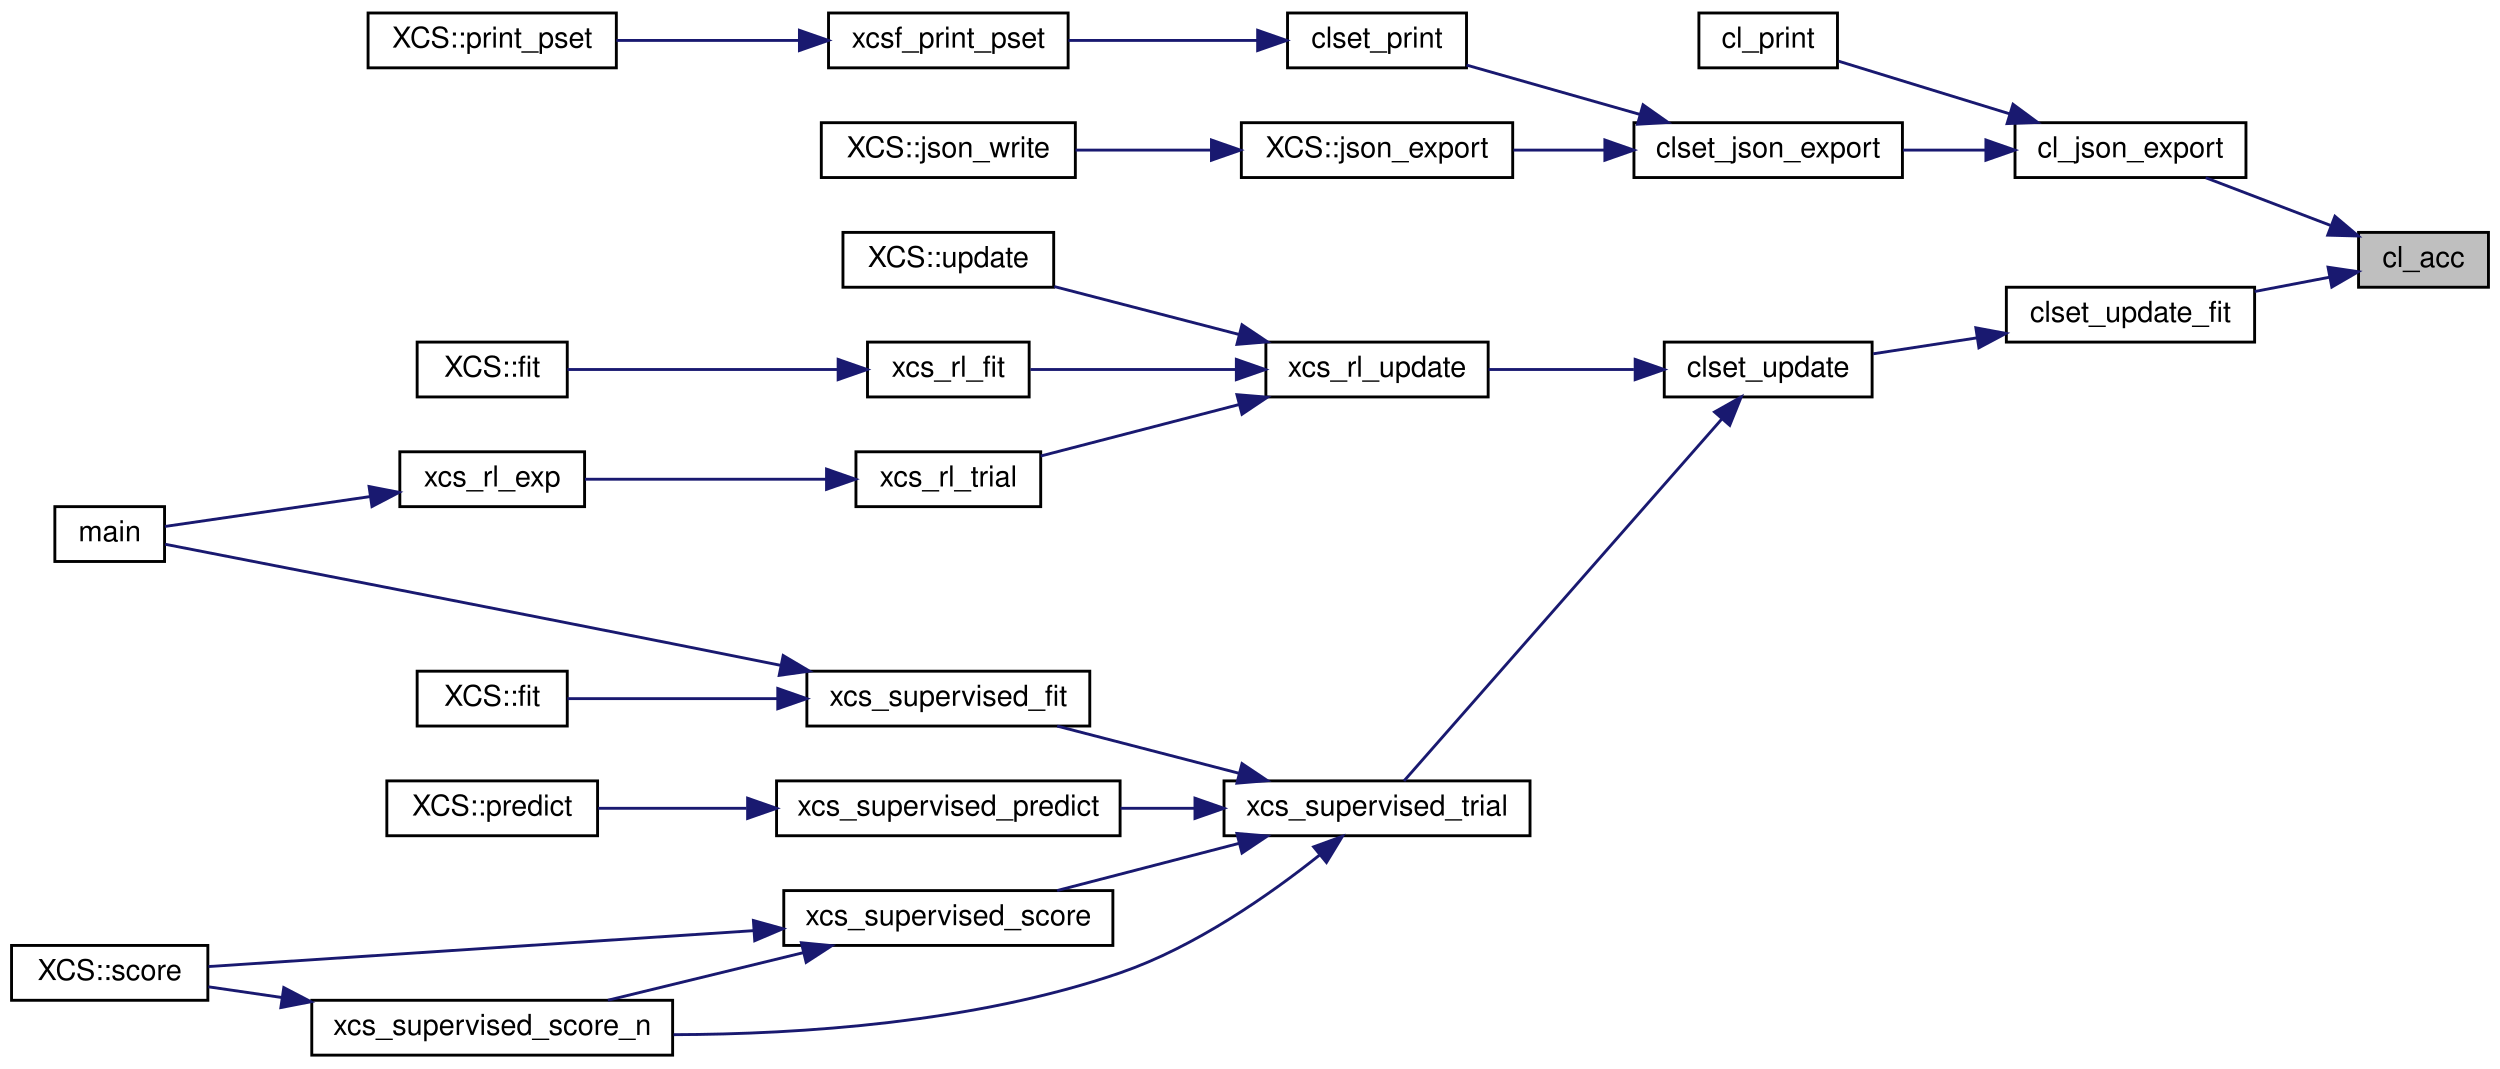
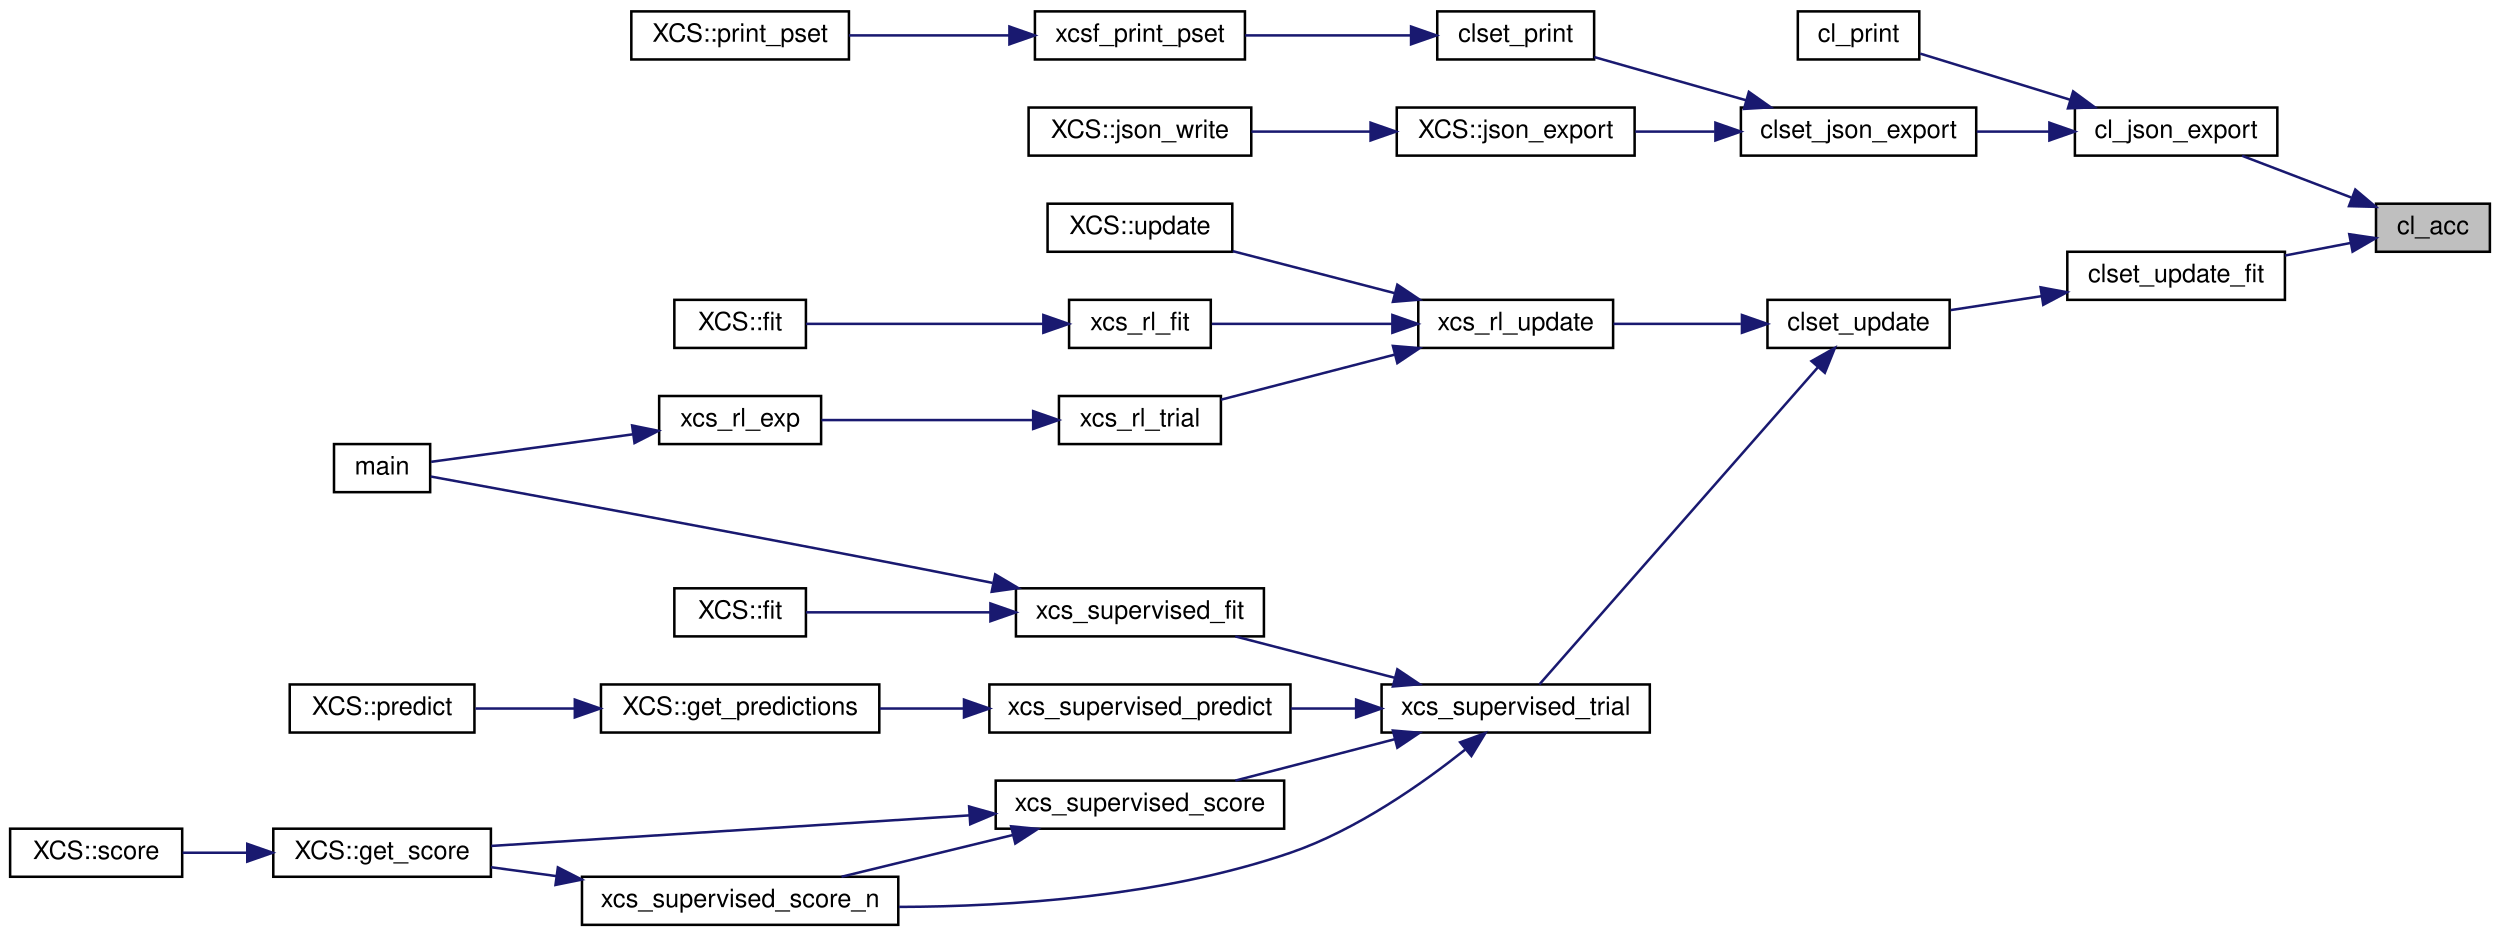
- <svg xmlns="http://www.w3.org/2000/svg" xmlns:xlink="http://www.w3.org/1999/xlink" width="866pt" height="370pt" viewBox="0.00 0.00 866.00 370.00">
+ <svg xmlns="http://www.w3.org/2000/svg" xmlns:xlink="http://www.w3.org/1999/xlink" width="988pt" height="370pt" viewBox="0.00 0.00 988.00 370.00">
  <g id="graph0" class="graph" transform="scale(1 1) rotate(0) translate(4 366)">
    <g id="node1" class="node">
      <g id="a_node1">
        <a xlink:title="Returns the accuracy of a classifier.">
-           <polygon fill="#bfbfbf" stroke="black" points="813,-266.5 813,-285.5 858,-285.5 858,-266.5 813,-266.5" />
-           <text text-anchor="middle" x="835.5" y="-273.5" font-family="Helvetica,sans-Serif" font-size="10.00">cl_acc</text>
+           <polygon fill="#bfbfbf" stroke="black" points="935,-266.5 935,-285.5 980,-285.5 980,-266.5 935,-266.5" />
+           <text text-anchor="middle" x="957.5" y="-273.5" font-family="Helvetica,sans-Serif" font-size="10.00">cl_acc</text>
        </a>
      </g>
    </g>
    <g id="node2" class="node">
      <g id="a_node2">
        <a xlink:href="cl_8c.html#a6fccc77f8093c33617be7fc29175614c" target="_top" xlink:title="Returns a json formatted string representation of a classifier.">
-           <polygon fill="none" stroke="black" points="694,-304.5 694,-323.5 774,-323.5 774,-304.5 694,-304.5" />
-           <text text-anchor="middle" x="734" y="-311.5" font-family="Helvetica,sans-Serif" font-size="10.00">cl_json_export</text>
+           <polygon fill="none" stroke="black" points="816,-304.5 816,-323.5 896,-323.5 896,-304.5 816,-304.5" />
+           <text text-anchor="middle" x="856" y="-311.5" font-family="Helvetica,sans-Serif" font-size="10.00">cl_json_export</text>
        </a>
      </g>
    </g>
    <g id="edge1" class="edge">
-       <path fill="none" stroke="midnightblue" d="M803.25,-287.93C789.33,-293.25 773.17,-299.42 760.06,-304.43" />
-       <polygon fill="midnightblue" stroke="midnightblue" points="804.82,-291.08 812.91,-284.25 802.32,-284.54 804.82,-291.08" />
+       <path fill="none" stroke="midnightblue" d="M925.25,-287.93C911.33,-293.25 895.17,-299.42 882.06,-304.43" />
+       <polygon fill="midnightblue" stroke="midnightblue" points="926.82,-291.08 934.91,-284.25 924.32,-284.54 926.82,-291.08" />
    </g>
    <g id="node10" class="node">
      <g id="a_node10">
        <a xlink:href="clset_8c.html#aa969b49afc6d934a12ea41e41514b360" target="_top" xlink:title="Updates the fitness of classifiers in the set.">
-           <polygon fill="none" stroke="black" points="691,-247.5 691,-266.5 777,-266.5 777,-247.5 691,-247.5" />
-           <text text-anchor="middle" x="734" y="-254.5" font-family="Helvetica,sans-Serif" font-size="10.00">clset_update_fit</text>
+           <polygon fill="none" stroke="black" points="813,-247.5 813,-266.5 899,-266.5 899,-247.5 813,-247.5" />
+           <text text-anchor="middle" x="856" y="-254.5" font-family="Helvetica,sans-Serif" font-size="10.00">clset_update_fit</text>
        </a>
      </g>
    </g>
    <g id="edge9" class="edge">
-       <path fill="none" stroke="midnightblue" d="M802.96,-269.98C794.72,-268.4 785.7,-266.68 777.01,-265.02" />
-       <polygon fill="midnightblue" stroke="midnightblue" points="802.43,-273.44 812.91,-271.88 803.74,-266.56 802.43,-273.44" />
+       <path fill="none" stroke="midnightblue" d="M924.96,-269.98C916.72,-268.4 907.7,-266.68 899.01,-265.02" />
+       <polygon fill="midnightblue" stroke="midnightblue" points="924.43,-273.44 934.91,-271.88 925.74,-266.56 924.43,-273.44" />
    </g>
    <g id="node3" class="node">
      <g id="a_node3">
        <a xlink:href="cl_8c.html#afe7823d194c2fe357ce94285b77f8bfe" target="_top" xlink:title="Prints a classifier.">
-           <polygon fill="none" stroke="black" points="584.5,-342.5 584.5,-361.5 632.5,-361.5 632.5,-342.5 584.5,-342.5" />
-           <text text-anchor="middle" x="608.5" y="-349.5" font-family="Helvetica,sans-Serif" font-size="10.00">cl_print</text>
+           <polygon fill="none" stroke="black" points="706.5,-342.5 706.5,-361.5 754.5,-361.5 754.5,-342.5 706.5,-342.5" />
+           <text text-anchor="middle" x="730.5" y="-349.5" font-family="Helvetica,sans-Serif" font-size="10.00">cl_print</text>
        </a>
      </g>
    </g>
    <g id="edge2" class="edge">
-       <path fill="none" stroke="midnightblue" d="M692.17,-326.56C672.48,-332.62 649.56,-339.67 632.86,-344.81" />
-       <polygon fill="midnightblue" stroke="midnightblue" points="693.31,-329.88 701.84,-323.59 691.25,-323.18 693.31,-329.88" />
+       <path fill="none" stroke="midnightblue" d="M814.17,-326.56C794.48,-332.62 771.56,-339.67 754.86,-344.81" />
+       <polygon fill="midnightblue" stroke="midnightblue" points="815.31,-329.88 823.84,-323.59 813.25,-323.18 815.31,-329.88" />
    </g>
    <g id="node4" class="node">
      <g id="a_node4">
        <a xlink:href="clset_8c.html#af7d4ec3f5c5bcebc48045a6724beed12" target="_top" xlink:title="Returns a json formatted string representation of a classifier set.">
-           <polygon fill="none" stroke="black" points="562,-304.5 562,-323.5 655,-323.5 655,-304.5 562,-304.5" />
-           <text text-anchor="middle" x="608.5" y="-311.5" font-family="Helvetica,sans-Serif" font-size="10.00">clset_json_export</text>
+           <polygon fill="none" stroke="black" points="684,-304.5 684,-323.5 777,-323.5 777,-304.5 684,-304.5" />
+           <text text-anchor="middle" x="730.5" y="-311.5" font-family="Helvetica,sans-Serif" font-size="10.00">clset_json_export</text>
        </a>
      </g>
    </g>
    <g id="edge3" class="edge">
-       <path fill="none" stroke="midnightblue" d="M683.87,-314C674.42,-314 664.56,-314 655.22,-314" />
-       <polygon fill="midnightblue" stroke="midnightblue" points="683.92,-317.5 693.92,-314 683.92,-310.5 683.92,-317.5" />
+       <path fill="none" stroke="midnightblue" d="M805.87,-314C796.42,-314 786.56,-314 777.22,-314" />
+       <polygon fill="midnightblue" stroke="midnightblue" points="805.92,-317.5 815.92,-314 805.92,-310.5 805.92,-317.5" />
    </g>
    <g id="node5" class="node">
      <g id="a_node5">
        <a xlink:href="clset_8c.html#a724354141b3185c19ac6f3fb7920308b" target="_top" xlink:title="Prints the classifiers in the set.">
-           <polygon fill="none" stroke="black" points="442,-342.5 442,-361.5 504,-361.5 504,-342.5 442,-342.5" />
-           <text text-anchor="middle" x="473" y="-349.5" font-family="Helvetica,sans-Serif" font-size="10.00">clset_print</text>
+           <polygon fill="none" stroke="black" points="564,-342.5 564,-361.5 626,-361.5 626,-342.5 564,-342.5" />
+           <text text-anchor="middle" x="595" y="-349.5" font-family="Helvetica,sans-Serif" font-size="10.00">clset_print</text>
        </a>
      </g>
    </g>
    <g id="edge4" class="edge">
-       <path fill="none" stroke="midnightblue" d="M564.16,-326.34C544.51,-331.93 521.76,-338.4 504.03,-343.45" />
-       <polygon fill="midnightblue" stroke="midnightblue" points="565.15,-329.69 573.81,-323.59 563.24,-322.96 565.15,-329.69" />
+       <path fill="none" stroke="midnightblue" d="M686.16,-326.34C666.51,-331.93 643.76,-338.4 626.03,-343.45" />
+       <polygon fill="midnightblue" stroke="midnightblue" points="687.15,-329.69 695.81,-323.59 685.24,-322.96 687.15,-329.69" />
    </g>
    <g id="node8" class="node">
      <g id="a_node8">
        <a xlink:href="classXCS.html#a39764d3cf7b1ffc5807541b59452d092" target="_top" xlink:title="Returns a JSON formatted string representing the population set.">
-           <polygon fill="none" stroke="black" points="426,-304.5 426,-323.5 520,-323.5 520,-304.5 426,-304.5" />
-           <text text-anchor="middle" x="473" y="-311.5" font-family="Helvetica,sans-Serif" font-size="10.00">XCS::json_export</text>
+           <polygon fill="none" stroke="black" points="548,-304.5 548,-323.5 642,-323.5 642,-304.5 548,-304.5" />
+           <text text-anchor="middle" x="595" y="-311.5" font-family="Helvetica,sans-Serif" font-size="10.00">XCS::json_export</text>
        </a>
      </g>
    </g>
    <g id="edge7" class="edge">
-       <path fill="none" stroke="midnightblue" d="M551.65,-314C541.2,-314 530.39,-314 520.27,-314" />
-       <polygon fill="midnightblue" stroke="midnightblue" points="551.93,-317.5 561.93,-314 551.93,-310.5 551.93,-317.5" />
+       <path fill="none" stroke="midnightblue" d="M673.65,-314C663.2,-314 652.39,-314 642.27,-314" />
+       <polygon fill="midnightblue" stroke="midnightblue" points="673.93,-317.5 683.93,-314 673.93,-310.5 673.93,-317.5" />
    </g>
    <g id="node6" class="node">
      <g id="a_node6">
        <a xlink:href="xcsf_8c.html#ae18311260dd4c51978ef361f6f14e8c0" target="_top" xlink:title="Prints the current XCSF population.">
-           <polygon fill="none" stroke="black" points="283,-342.5 283,-361.5 366,-361.5 366,-342.5 283,-342.5" />
-           <text text-anchor="middle" x="324.5" y="-349.5" font-family="Helvetica,sans-Serif" font-size="10.00">xcsf_print_pset</text>
+           <polygon fill="none" stroke="black" points="405,-342.5 405,-361.5 488,-361.5 488,-342.5 405,-342.5" />
+           <text text-anchor="middle" x="446.5" y="-349.5" font-family="Helvetica,sans-Serif" font-size="10.00">xcsf_print_pset</text>
        </a>
      </g>
    </g>
    <g id="edge5" class="edge">
-       <path fill="none" stroke="midnightblue" d="M431.43,-352C411.07,-352 386.47,-352 366.1,-352" />
-       <polygon fill="midnightblue" stroke="midnightblue" points="431.65,-355.5 441.65,-352 431.65,-348.5 431.65,-355.5" />
+       <path fill="none" stroke="midnightblue" d="M553.43,-352C533.07,-352 508.47,-352 488.1,-352" />
+       <polygon fill="midnightblue" stroke="midnightblue" points="553.65,-355.5 563.65,-352 553.65,-348.5 553.65,-355.5" />
    </g>
    <g id="node7" class="node">
      <g id="a_node7">
        <a xlink:href="classXCS.html#a7af3631a2e50a3c2a22774d60600014d" target="_top" xlink:title="Prints the current population.">
-           <polygon fill="none" stroke="black" points="123.5,-342.5 123.5,-361.5 209.5,-361.5 209.5,-342.5 123.5,-342.5" />
-           <text text-anchor="middle" x="166.5" y="-349.5" font-family="Helvetica,sans-Serif" font-size="10.00">XCS::print_pset</text>
+           <polygon fill="none" stroke="black" points="245.5,-342.5 245.5,-361.5 331.5,-361.5 331.5,-342.5 245.5,-342.5" />
+           <text text-anchor="middle" x="288.5" y="-349.5" font-family="Helvetica,sans-Serif" font-size="10.00">XCS::print_pset</text>
        </a>
      </g>
    </g>
    <g id="edge6" class="edge">
-       <path fill="none" stroke="midnightblue" d="M272.82,-352C252.35,-352 229.01,-352 209.51,-352" />
-       <polygon fill="midnightblue" stroke="midnightblue" points="272.92,-355.5 282.92,-352 272.92,-348.5 272.92,-355.5" />
+       <path fill="none" stroke="midnightblue" d="M394.82,-352C374.35,-352 351.01,-352 331.51,-352" />
+       <polygon fill="midnightblue" stroke="midnightblue" points="394.92,-355.5 404.92,-352 394.92,-348.5 394.92,-355.5" />
    </g>
    <g id="node9" class="node">
      <g id="a_node9">
        <a xlink:href="classXCS.html#a589dc6f43e28dcf5ad4edd505e30a531" target="_top" xlink:title="Writes the current population set to a file in JSON.">
-           <polygon fill="none" stroke="black" points="280.5,-304.5 280.5,-323.5 368.5,-323.5 368.5,-304.5 280.5,-304.5" />
-           <text text-anchor="middle" x="324.5" y="-311.5" font-family="Helvetica,sans-Serif" font-size="10.00">XCS::json_write</text>
+           <polygon fill="none" stroke="black" points="402.5,-304.5 402.5,-323.5 490.5,-323.5 490.5,-304.5 402.5,-304.5" />
+           <text text-anchor="middle" x="446.5" y="-311.5" font-family="Helvetica,sans-Serif" font-size="10.00">XCS::json_write</text>
        </a>
      </g>
    </g>
    <g id="edge8" class="edge">
-       <path fill="none" stroke="midnightblue" d="M415.58,-314C399.97,-314 383.28,-314 368.56,-314" />
-       <polygon fill="midnightblue" stroke="midnightblue" points="415.65,-317.5 425.65,-314 415.65,-310.5 415.65,-317.5" />
+       <path fill="none" stroke="midnightblue" d="M537.58,-314C521.97,-314 505.28,-314 490.56,-314" />
+       <polygon fill="midnightblue" stroke="midnightblue" points="537.65,-317.5 547.65,-314 537.65,-310.5 537.65,-317.5" />
    </g>
    <g id="node11" class="node">
      <g id="a_node11">
        <a xlink:href="clset_8c.html#a27aedca23d7c37f4ca0f44845e9805c7" target="_top" xlink:title="Provides reinforcement to the set and performs set subsumption.">
-           <polygon fill="none" stroke="black" points="572.5,-228.5 572.5,-247.5 644.5,-247.5 644.5,-228.5 572.5,-228.5" />
-           <text text-anchor="middle" x="608.5" y="-235.5" font-family="Helvetica,sans-Serif" font-size="10.00">clset_update</text>
+           <polygon fill="none" stroke="black" points="694.5,-228.5 694.5,-247.5 766.5,-247.5 766.5,-228.5 694.5,-228.5" />
+           <text text-anchor="middle" x="730.5" y="-235.5" font-family="Helvetica,sans-Serif" font-size="10.00">clset_update</text>
        </a>
      </g>
    </g>
    <g id="edge10" class="edge">
-       <path fill="none" stroke="midnightblue" d="M680.83,-248.97C668.71,-247.11 656.09,-245.17 644.89,-243.45" />
-       <polygon fill="midnightblue" stroke="midnightblue" points="680.43,-252.45 690.84,-250.51 681.49,-245.53 680.43,-252.45" />
+       <path fill="none" stroke="midnightblue" d="M802.83,-248.97C790.71,-247.11 778.09,-245.17 766.89,-243.45" />
+       <polygon fill="midnightblue" stroke="midnightblue" points="802.43,-252.45 812.84,-250.51 803.49,-245.53 802.43,-252.45" />
    </g>
    <g id="node12" class="node">
      <g id="a_node12">
        <a xlink:href="xcs__rl_8c.html#a5e5ba8c28646690f0b1c51aae7f6aa78" target="_top" xlink:title="Provides reinforcement to the sets.">
-           <polygon fill="none" stroke="black" points="434.5,-228.5 434.5,-247.5 511.5,-247.5 511.5,-228.5 434.5,-228.5" />
-           <text text-anchor="middle" x="473" y="-235.5" font-family="Helvetica,sans-Serif" font-size="10.00">xcs_rl_update</text>
+           <polygon fill="none" stroke="black" points="556.5,-228.5 556.5,-247.5 633.5,-247.5 633.5,-228.5 556.5,-228.5" />
+           <text text-anchor="middle" x="595" y="-235.5" font-family="Helvetica,sans-Serif" font-size="10.00">xcs_rl_update</text>
        </a>
      </g>
    </g>
    <g id="edge11" class="edge">
-       <path fill="none" stroke="midnightblue" d="M561.98,-238C545.59,-238 527.29,-238 511.65,-238" />
-       <polygon fill="midnightblue" stroke="midnightblue" points="562.42,-241.5 572.42,-238 562.42,-234.5 562.42,-241.5" />
+       <path fill="none" stroke="midnightblue" d="M683.98,-238C667.59,-238 649.29,-238 633.65,-238" />
+       <polygon fill="midnightblue" stroke="midnightblue" points="684.42,-241.5 694.42,-238 684.42,-234.5 684.42,-241.5" />
    </g>
    <g id="node19" class="node">
      <g id="a_node19">
-         <a xlink:href="xcs__supervised_8c.html#a836aae9ec3055625d1c464d41746a7b9" target="_top" xlink:title="Executes a single XCSF trial.">
-           <polygon fill="none" stroke="black" points="420,-76.5 420,-95.5 526,-95.5 526,-76.5 420,-76.5" />
-           <text text-anchor="middle" x="473" y="-83.5" font-family="Helvetica,sans-Serif" font-size="10.00">xcs_supervised_trial</text>
+         <a xlink:href="xcs__supervised_8c.html#a8e376723db7b6786507d5ea6add9f650" target="_top" xlink:title="Executes a single XCSF trial.">
+           <polygon fill="none" stroke="black" points="542,-76.5 542,-95.5 648,-95.5 648,-76.5 542,-76.5" />
+           <text text-anchor="middle" x="595" y="-83.5" font-family="Helvetica,sans-Serif" font-size="10.00">xcs_supervised_trial</text>
        </a>
      </g>
    </g>
    <g id="edge18" class="edge">
-       <path fill="none" stroke="midnightblue" d="M592.39,-220.8C564.18,-188.68 504.35,-120.56 482.35,-95.5" />
-       <polygon fill="midnightblue" stroke="midnightblue" points="589.92,-223.29 599.15,-228.49 595.18,-218.67 589.92,-223.29" />
+       <path fill="none" stroke="midnightblue" d="M714.39,-220.8C686.18,-188.68 626.35,-120.56 604.35,-95.5" />
+       <polygon fill="midnightblue" stroke="midnightblue" points="711.92,-223.29 721.15,-228.49 717.18,-218.67 711.92,-223.29" />
    </g>
    <g id="node13" class="node">
      <g id="a_node13">
        <a xlink:href="classXCS.html#af8970ba52403714439fda0d4383a390b" target="_top" xlink:title="Creates the action set using the previously selected action, updates the classifiers,...">
-           <polygon fill="none" stroke="black" points="288,-266.5 288,-285.5 361,-285.5 361,-266.5 288,-266.5" />
-           <text text-anchor="middle" x="324.5" y="-273.5" font-family="Helvetica,sans-Serif" font-size="10.00">XCS::update</text>
+           <polygon fill="none" stroke="black" points="410,-266.5 410,-285.5 483,-285.5 483,-266.5 410,-266.5" />
+           <text text-anchor="middle" x="446.5" y="-273.5" font-family="Helvetica,sans-Serif" font-size="10.00">XCS::update</text>
        </a>
      </g>
    </g>
    <g id="edge12" class="edge">
-       <path fill="none" stroke="midnightblue" d="M425.15,-250.15C404.42,-255.53 380.44,-261.75 361.19,-266.74" />
-       <polygon fill="midnightblue" stroke="midnightblue" points="426.23,-253.49 435.03,-247.59 424.47,-246.71 426.23,-253.49" />
+       <path fill="none" stroke="midnightblue" d="M547.15,-250.15C526.42,-255.53 502.44,-261.75 483.19,-266.74" />
+       <polygon fill="midnightblue" stroke="midnightblue" points="548.23,-253.49 557.03,-247.59 546.47,-246.71 548.23,-253.49" />
    </g>
    <g id="node14" class="node">
      <g id="a_node14">
        <a xlink:href="xcs__rl_8c.html#a391abf9bd2540ff284f822b30899c438" target="_top" xlink:title="Creates and updates an action set for a given (state, action, reward).">
-           <polygon fill="none" stroke="black" points="296.5,-228.5 296.5,-247.5 352.5,-247.5 352.5,-228.5 296.5,-228.5" />
-           <text text-anchor="middle" x="324.5" y="-235.5" font-family="Helvetica,sans-Serif" font-size="10.00">xcs_rl_fit</text>
+           <polygon fill="none" stroke="black" points="418.5,-228.5 418.5,-247.5 474.5,-247.5 474.5,-228.5 418.5,-228.5" />
+           <text text-anchor="middle" x="446.5" y="-235.5" font-family="Helvetica,sans-Serif" font-size="10.00">xcs_rl_fit</text>
        </a>
      </g>
    </g>
    <g id="edge13" class="edge">
-       <path fill="none" stroke="midnightblue" d="M424.1,-238C400.5,-238 372.91,-238 352.92,-238" />
-       <polygon fill="midnightblue" stroke="midnightblue" points="424.27,-241.5 434.27,-238 424.27,-234.5 424.27,-241.5" />
+       <path fill="none" stroke="midnightblue" d="M546.1,-238C522.5,-238 494.91,-238 474.92,-238" />
+       <polygon fill="midnightblue" stroke="midnightblue" points="546.27,-241.5 556.27,-238 546.27,-234.5 546.27,-241.5" />
    </g>
    <g id="node16" class="node">
      <g id="a_node16">
        <a xlink:href="xcs__rl_8c.html#a8171cd945b56ed0a4563f9dcd89438e3" target="_top" xlink:title="Executes a reinforcement learning trial using a built-in environment.">
-           <polygon fill="none" stroke="black" points="292.5,-190.5 292.5,-209.5 356.5,-209.5 356.5,-190.5 292.5,-190.5" />
-           <text text-anchor="middle" x="324.5" y="-197.5" font-family="Helvetica,sans-Serif" font-size="10.00">xcs_rl_trial</text>
+           <polygon fill="none" stroke="black" points="414.5,-190.5 414.5,-209.5 478.5,-209.5 478.5,-190.5 414.5,-190.5" />
+           <text text-anchor="middle" x="446.5" y="-197.5" font-family="Helvetica,sans-Serif" font-size="10.00">xcs_rl_trial</text>
        </a>
      </g>
    </g>
    <g id="edge15" class="edge">
-       <path fill="none" stroke="midnightblue" d="M425.34,-225.9C402.85,-220.06 376.5,-213.23 356.51,-208.04" />
-       <polygon fill="midnightblue" stroke="midnightblue" points="424.47,-229.29 435.03,-228.41 426.23,-222.51 424.47,-229.29" />
+       <path fill="none" stroke="midnightblue" d="M547.34,-225.9C524.85,-220.06 498.5,-213.23 478.51,-208.04" />
+       <polygon fill="midnightblue" stroke="midnightblue" points="546.47,-229.29 557.03,-228.41 548.23,-222.51 546.47,-229.29" />
    </g>
    <g id="node15" class="node">
      <g id="a_node15">
        <a xlink:href="classXCS.html#ac12768292958a714a726b1c029e9616a" target="_top" xlink:title="Creates/updates an action set for a given (state, action, reward).">
-           <polygon fill="none" stroke="black" points="140.5,-228.5 140.5,-247.5 192.5,-247.5 192.5,-228.5 140.5,-228.5" />
-           <text text-anchor="middle" x="166.5" y="-235.5" font-family="Helvetica,sans-Serif" font-size="10.00">XCS::fit</text>
+           <polygon fill="none" stroke="black" points="262.5,-228.5 262.5,-247.5 314.5,-247.5 314.5,-228.5 262.5,-228.5" />
+           <text text-anchor="middle" x="288.5" y="-235.5" font-family="Helvetica,sans-Serif" font-size="10.00">XCS::fit</text>
        </a>
      </g>
    </g>
    <g id="edge14" class="edge">
-       <path fill="none" stroke="midnightblue" d="M286.17,-238C257.2,-238 217.85,-238 192.56,-238" />
-       <polygon fill="midnightblue" stroke="midnightblue" points="286.33,-241.5 296.33,-238 286.33,-234.5 286.33,-241.5" />
+       <path fill="none" stroke="midnightblue" d="M408.17,-238C379.2,-238 339.85,-238 314.56,-238" />
+       <polygon fill="midnightblue" stroke="midnightblue" points="408.33,-241.5 418.33,-238 408.33,-234.5 408.33,-241.5" />
    </g>
    <g id="node17" class="node">
      <g id="a_node17">
        <a xlink:href="xcs__rl_8c.html#adb4c284d19eeaed2b4a629f9b939ed20" target="_top" xlink:title="Executes a reinforcement learning experiment.">
-           <polygon fill="none" stroke="black" points="134.5,-190.5 134.5,-209.5 198.5,-209.5 198.5,-190.5 134.5,-190.5" />
-           <text text-anchor="middle" x="166.5" y="-197.5" font-family="Helvetica,sans-Serif" font-size="10.00">xcs_rl_exp</text>
+           <polygon fill="none" stroke="black" points="256.5,-190.5 256.5,-209.5 320.5,-209.5 320.5,-190.5 256.5,-190.5" />
+           <text text-anchor="middle" x="288.5" y="-197.5" font-family="Helvetica,sans-Serif" font-size="10.00">xcs_rl_exp</text>
        </a>
      </g>
    </g>
    <g id="edge16" class="edge">
-       <path fill="none" stroke="midnightblue" d="M282.28,-200C256.06,-200 222.65,-200 198.64,-200" />
-       <polygon fill="midnightblue" stroke="midnightblue" points="282.31,-203.5 292.31,-200 282.31,-196.5 282.31,-203.5" />
+       <path fill="none" stroke="midnightblue" d="M404.28,-200C378.06,-200 344.65,-200 320.64,-200" />
+       <polygon fill="midnightblue" stroke="midnightblue" points="404.31,-203.5 414.31,-200 404.31,-196.5 404.31,-203.5" />
    </g>
    <g id="node18" class="node">
      <g id="a_node18">
        <a xlink:href="main_8c.html#a3c04138a5bfe5d72780bb7e82a18e627" target="_top" xlink:title=" ">
-           <polygon fill="none" stroke="black" points="15,-171.5 15,-190.5 53,-190.5 53,-171.5 15,-171.5" />
-           <text text-anchor="middle" x="34" y="-178.5" font-family="Helvetica,sans-Serif" font-size="10.00">main</text>
+           <polygon fill="none" stroke="black" points="128,-171.5 128,-190.5 166,-190.5 166,-171.5 128,-171.5" />
+           <text text-anchor="middle" x="147" y="-178.5" font-family="Helvetica,sans-Serif" font-size="10.00">main</text>
        </a>
      </g>
    </g>
    <g id="edge17" class="edge">
-       <path fill="none" stroke="midnightblue" d="M124.34,-194.01C100.42,-190.52 71.47,-186.31 53.14,-183.64" />
-       <polygon fill="midnightblue" stroke="midnightblue" points="123.84,-197.47 134.24,-195.45 124.85,-190.54 123.84,-197.47" />
+       <path fill="none" stroke="midnightblue" d="M246.04,-194.35C219.57,-190.75 186.54,-186.25 166.38,-183.5" />
+       <polygon fill="midnightblue" stroke="midnightblue" points="245.81,-197.85 256.19,-195.74 246.76,-190.92 245.81,-197.85" />
    </g>
    <g id="node20" class="node">
      <g id="a_node20">
        <a xlink:href="xcs__supervised_8c.html#aac1347b7b83576d581a1b725b4c84e56" target="_top" xlink:title="Executes MAX_TRIALS number of XCSF learning iterations using the training data and test iterations us...">
-           <polygon fill="none" stroke="black" points="275.5,-114.5 275.5,-133.5 373.5,-133.5 373.5,-114.5 275.5,-114.5" />
-           <text text-anchor="middle" x="324.5" y="-121.5" font-family="Helvetica,sans-Serif" font-size="10.00">xcs_supervised_fit</text>
+           <polygon fill="none" stroke="black" points="397.5,-114.5 397.5,-133.5 495.5,-133.5 495.5,-114.5 397.5,-114.5" />
+           <text text-anchor="middle" x="446.5" y="-121.5" font-family="Helvetica,sans-Serif" font-size="10.00">xcs_supervised_fit</text>
        </a>
      </g>
    </g>
    <g id="edge19" class="edge">
-       <path fill="none" stroke="midnightblue" d="M425.3,-98.11C404.9,-103.4 381.32,-109.52 362.2,-114.48" />
-       <polygon fill="midnightblue" stroke="midnightblue" points="426.23,-101.49 435.03,-95.59 424.47,-94.71 426.23,-101.49" />
+       <path fill="none" stroke="midnightblue" d="M547.3,-98.11C526.9,-103.4 503.32,-109.52 484.2,-114.48" />
+       <polygon fill="midnightblue" stroke="midnightblue" points="548.23,-101.49 557.03,-95.59 546.47,-94.71 548.23,-101.49" />
    </g>
    <g id="node22" class="node">
      <g id="a_node22">
-         <a xlink:href="xcs__supervised_8c.html#a2dc51452fdb0be0e27fd3ebfe6041474" target="_top" xlink:title="Calculates the XCSF predictions for the provided input.">
-           <polygon fill="none" stroke="black" points="265,-76.5 265,-95.5 384,-95.5 384,-76.5 265,-76.5" />
-           <text text-anchor="middle" x="324.5" y="-83.5" font-family="Helvetica,sans-Serif" font-size="10.00">xcs_supervised_predict</text>
+         <a xlink:href="xcs__supervised_8c.html#ae4791c1daf0baaa6615f70332657aadb" target="_top" xlink:title="Calculates the XCSF predictions for the provided input.">
+           <polygon fill="none" stroke="black" points="387,-76.5 387,-95.5 506,-95.5 506,-76.5 387,-76.5" />
+           <text text-anchor="middle" x="446.5" y="-83.5" font-family="Helvetica,sans-Serif" font-size="10.00">xcs_supervised_predict</text>
        </a>
      </g>
    </g>
    <g id="edge22" class="edge">
-       <path fill="none" stroke="midnightblue" d="M409.72,-86C401.23,-86 392.55,-86 384.13,-86" />
-       <polygon fill="midnightblue" stroke="midnightblue" points="409.94,-89.5 419.94,-86 409.94,-82.5 409.94,-89.5" />
-     </g>
-     <g id="node24" class="node">
-       <g id="a_node24">
-         <a xlink:href="xcs__supervised_8c.html#ae05de18a53511ba46b2a6a733c780580" target="_top" xlink:title="Calculates the XCSF error for the input data.">
-           <polygon fill="none" stroke="black" points="267.5,-38.5 267.5,-57.5 381.5,-57.5 381.5,-38.5 267.5,-38.5" />
-           <text text-anchor="middle" x="324.5" y="-45.5" font-family="Helvetica,sans-Serif" font-size="10.00">xcs_supervised_score</text>
-         </a>
-       </g>
-     </g>
-     <g id="edge24" class="edge">
-       <path fill="none" stroke="midnightblue" d="M425.3,-73.89C404.9,-68.6 381.32,-62.48 362.2,-57.52" />
-       <polygon fill="midnightblue" stroke="midnightblue" points="424.47,-77.29 435.03,-76.41 426.23,-70.51 424.47,-77.29" />
-     </g>
-     <g id="node26" class="node">
-       <g id="a_node26">
-         <a xlink:href="xcs__supervised_8c.html#a56ec80025279785376a569ec0130c29f" target="_top" xlink:title="Calculates the XCSF error for a subsample of the input data.">
-           <polygon fill="none" stroke="black" points="104,-0.5 104,-19.5 229,-19.5 229,-0.5 104,-0.5" />
-           <text text-anchor="middle" x="166.5" y="-7.5" font-family="Helvetica,sans-Serif" font-size="10.00">xcs_supervised_score_n</text>
-         </a>
-       </g>
-     </g>
-     <g id="edge28" class="edge">
-       <path fill="none" stroke="midnightblue" d="M453.04,-69.76C436.14,-56.3 410.09,-37.97 384,-29 333.87,-11.76 273.55,-7.72 229.33,-7.59" />
-       <polygon fill="midnightblue" stroke="midnightblue" points="451.05,-72.65 461,-76.28 455.49,-67.24 451.05,-72.65" />
+       <path fill="none" stroke="midnightblue" d="M531.72,-86C523.23,-86 514.55,-86 506.13,-86" />
+       <polygon fill="midnightblue" stroke="midnightblue" points="531.94,-89.5 541.94,-86 531.94,-82.5 531.94,-89.5" />
+     </g>
+     <g id="node25" class="node">
+       <g id="a_node25">
+         <a xlink:href="xcs__supervised_8c.html#a535e3dbbf0f80e64a4e9b1c700e51f40" target="_top" xlink:title="Calculates the XCSF error for the input data.">
+           <polygon fill="none" stroke="black" points="389.5,-38.5 389.5,-57.5 503.5,-57.5 503.5,-38.5 389.5,-38.5" />
+           <text text-anchor="middle" x="446.5" y="-45.5" font-family="Helvetica,sans-Serif" font-size="10.00">xcs_supervised_score</text>
+         </a>
+       </g>
+     </g>
+     <g id="edge25" class="edge">
+       <path fill="none" stroke="midnightblue" d="M547.3,-73.89C526.9,-68.6 503.32,-62.48 484.2,-57.52" />
+       <polygon fill="midnightblue" stroke="midnightblue" points="546.47,-77.29 557.03,-76.41 548.23,-70.51 546.47,-77.29" />
+     </g>
+     <g id="node28" class="node">
+       <g id="a_node28">
+         <a xlink:href="xcs__supervised_8c.html#a9ab2bb39625aea84c716901a95a4326e" target="_top" xlink:title="Calculates the XCSF error for a subsample of the input data.">
+           <polygon fill="none" stroke="black" points="226,-0.5 226,-19.5 351,-19.5 351,-0.5 226,-0.5" />
+           <text text-anchor="middle" x="288.5" y="-7.5" font-family="Helvetica,sans-Serif" font-size="10.00">xcs_supervised_score_n</text>
+         </a>
+       </g>
+     </g>
+     <g id="edge30" class="edge">
+       <path fill="none" stroke="midnightblue" d="M575.04,-69.76C558.14,-56.3 532.09,-37.97 506,-29 455.87,-11.76 395.55,-7.72 351.33,-7.59" />
+       <polygon fill="midnightblue" stroke="midnightblue" points="573.05,-72.65 583,-76.28 577.49,-67.24 573.05,-72.65" />
    </g>
    <g id="edge21" class="edge">
-       <path fill="none" stroke="midnightblue" d="M266.26,-135.56C253.97,-138.02 241.05,-140.61 229,-143 164.37,-155.83 87.56,-170.79 53.19,-177.47" />
-       <polygon fill="midnightblue" stroke="midnightblue" points="267.29,-138.92 276.4,-133.52 265.91,-132.06 267.29,-138.92" />
+       <path fill="none" stroke="midnightblue" d="M388.27,-135.63C375.98,-138.1 363.06,-140.66 351,-143 282.89,-156.22 201.77,-171.17 166.21,-177.68" />
+       <polygon fill="midnightblue" stroke="midnightblue" points="389.3,-139 398.42,-133.59 387.92,-132.13 389.3,-139" />
    </g>
    <g id="node21" class="node">
      <g id="a_node21">
        <a xlink:href="classXCS.html#a3f8168ffade2d933d0971625200f1d92" target="_top" xlink:title="Executes MAX_TRIALS number of XCSF learning iterations using the provided training data.">
-           <polygon fill="none" stroke="black" points="140.5,-114.5 140.5,-133.5 192.5,-133.5 192.5,-114.5 140.5,-114.5" />
-           <text text-anchor="middle" x="166.5" y="-121.5" font-family="Helvetica,sans-Serif" font-size="10.00">XCS::fit</text>
+           <polygon fill="none" stroke="black" points="262.5,-114.5 262.5,-133.5 314.5,-133.5 314.5,-114.5 262.5,-114.5" />
+           <text text-anchor="middle" x="288.5" y="-121.5" font-family="Helvetica,sans-Serif" font-size="10.00">XCS::fit</text>
        </a>
      </g>
    </g>
    <g id="edge20" class="edge">
-       <path fill="none" stroke="midnightblue" d="M265.24,-124C240.15,-124 212.13,-124 192.55,-124" />
-       <polygon fill="midnightblue" stroke="midnightblue" points="265.42,-127.5 275.42,-124 265.42,-120.5 265.42,-127.5" />
+       <path fill="none" stroke="midnightblue" d="M387.24,-124C362.15,-124 334.13,-124 314.55,-124" />
+       <polygon fill="midnightblue" stroke="midnightblue" points="387.42,-127.5 397.42,-124 387.42,-120.5 387.42,-127.5" />
    </g>
    <g id="node23" class="node">
      <g id="a_node23">
-         <a xlink:href="classXCS.html#a4d7d398d90d5f695fcbfe0fa99354436" target="_top" xlink:title="Returns the XCSF prediction array for the provided input.">
-           <polygon fill="none" stroke="black" points="130,-76.5 130,-95.5 203,-95.5 203,-76.5 130,-76.5" />
-           <text text-anchor="middle" x="166.5" y="-83.5" font-family="Helvetica,sans-Serif" font-size="10.00">XCS::predict</text>
+         <a xlink:href="classXCS.html#a213bbab8324b5a60482e87f18a9ceaee" target="_top" xlink:title="Returns the XCSF prediction array for the provided input.">
+           <polygon fill="none" stroke="black" points="233.5,-76.5 233.5,-95.5 343.5,-95.5 343.5,-76.5 233.5,-76.5" />
+           <text text-anchor="middle" x="288.5" y="-83.5" font-family="Helvetica,sans-Serif" font-size="10.00">XCS::get_predictions</text>
        </a>
      </g>
    </g>
    <g id="edge23" class="edge">
-       <path fill="none" stroke="midnightblue" d="M254.62,-86C236.88,-86 218.51,-86 203.23,-86" />
-       <polygon fill="midnightblue" stroke="midnightblue" points="254.97,-89.5 264.97,-86 254.97,-82.5 254.97,-89.5" />
-     </g>
-     <g id="node25" class="node">
-       <g id="a_node25">
+       <path fill="none" stroke="midnightblue" d="M376.87,-86C365.77,-86 354.42,-86 343.72,-86" />
+       <polygon fill="midnightblue" stroke="midnightblue" points="376.97,-89.5 386.97,-86 376.97,-82.5 376.97,-89.5" />
+     </g>
+     <g id="node24" class="node">
+       <g id="a_node24">
+         <a xlink:href="classXCS.html#aa29ac60a35ac4874b65bb22deca6df0c" target="_top" xlink:title="Returns the XCSF prediction array for the provided input.">
+           <polygon fill="none" stroke="black" points="110.5,-76.5 110.5,-95.5 183.5,-95.5 183.5,-76.5 110.5,-76.5" />
+           <text text-anchor="middle" x="147" y="-83.5" font-family="Helvetica,sans-Serif" font-size="10.00">XCS::predict</text>
+         </a>
+       </g>
+     </g>
+     <g id="edge24" class="edge">
+       <path fill="none" stroke="midnightblue" d="M222.98,-86C209.55,-86 195.86,-86 183.91,-86" />
+       <polygon fill="midnightblue" stroke="midnightblue" points="223.17,-89.5 233.17,-86 223.17,-82.5 223.17,-89.5" />
+     </g>
+     <g id="node26" class="node">
+       <g id="a_node26">
+         <a xlink:href="classXCS.html#abe2ecac1d31f36659f70eb3ff9665bef" target="_top" xlink:title="Returns the error using N random samples from the provided data.">
+           <polygon fill="none" stroke="black" points="104,-19.5 104,-38.5 190,-38.5 190,-19.5 104,-19.5" />
+           <text text-anchor="middle" x="147" y="-26.5" font-family="Helvetica,sans-Serif" font-size="10.00">XCS::get_score</text>
+         </a>
+       </g>
+     </g>
+     <g id="edge26" class="edge">
+       <path fill="none" stroke="midnightblue" d="M379.06,-43.76C321.29,-40.07 239.33,-34.83 190.15,-31.69" />
+       <polygon fill="midnightblue" stroke="midnightblue" points="378.99,-47.26 389.19,-44.4 379.44,-40.27 378.99,-47.26" />
+     </g>
+     <g id="edge28" class="edge">
+       <path fill="none" stroke="midnightblue" d="M396.37,-36.03C374.51,-30.71 349.12,-24.52 328.58,-19.52" />
+       <polygon fill="midnightblue" stroke="midnightblue" points="395.59,-39.44 406.13,-38.41 397.25,-32.64 395.59,-39.44" />
+     </g>
+     <g id="node27" class="node">
+       <g id="a_node27">
        <a xlink:href="classXCS.html#a4bb9f3f8613abf7ba95837a03bbb931d" target="_top" xlink:title="Returns the error using N random samples from the provided data.">
          <polygon fill="none" stroke="black" points="0,-19.5 0,-38.5 68,-38.5 68,-19.5 0,-19.5" />
          <text text-anchor="middle" x="34" y="-26.5" font-family="Helvetica,sans-Serif" font-size="10.00">XCS::score</text>
        </a>
      </g>
    </g>
-     <g id="edge25" class="edge">
-       <path fill="none" stroke="midnightblue" d="M257.2,-43.63C198.15,-39.74 114.18,-34.21 68.23,-31.19" />
-       <polygon fill="midnightblue" stroke="midnightblue" points="256.98,-47.13 267.19,-44.29 257.44,-40.14 256.98,-47.13" />
-     </g>
-     <g id="edge26" class="edge">
-       <path fill="none" stroke="midnightblue" d="M274.37,-36.03C252.51,-30.71 227.12,-24.52 206.58,-19.52" />
-       <polygon fill="midnightblue" stroke="midnightblue" points="273.59,-39.44 284.13,-38.41 275.25,-32.64 273.59,-39.44" />
-     </g>
    <g id="edge27" class="edge">
-       <path fill="none" stroke="midnightblue" d="M93.64,-20.46C84.76,-21.75 76.06,-23.02 68.18,-24.17" />
-       <polygon fill="midnightblue" stroke="midnightblue" points="94.3,-23.9 103.69,-19 93.29,-16.98 94.3,-23.9" />
+       <path fill="none" stroke="midnightblue" d="M93.65,-29C84.98,-29 76.21,-29 68.19,-29" />
+       <polygon fill="midnightblue" stroke="midnightblue" points="93.72,-32.5 103.72,-29 93.72,-25.5 93.72,-32.5" />
+     </g>
+     <g id="edge29" class="edge">
+       <path fill="none" stroke="midnightblue" d="M215.92,-19.75C207.07,-20.95 198.25,-22.16 190.05,-23.27" />
+       <polygon fill="midnightblue" stroke="midnightblue" points="216.47,-23.21 225.91,-18.39 215.53,-16.27 216.47,-23.21" />
    </g>
  </g>
</svg>
